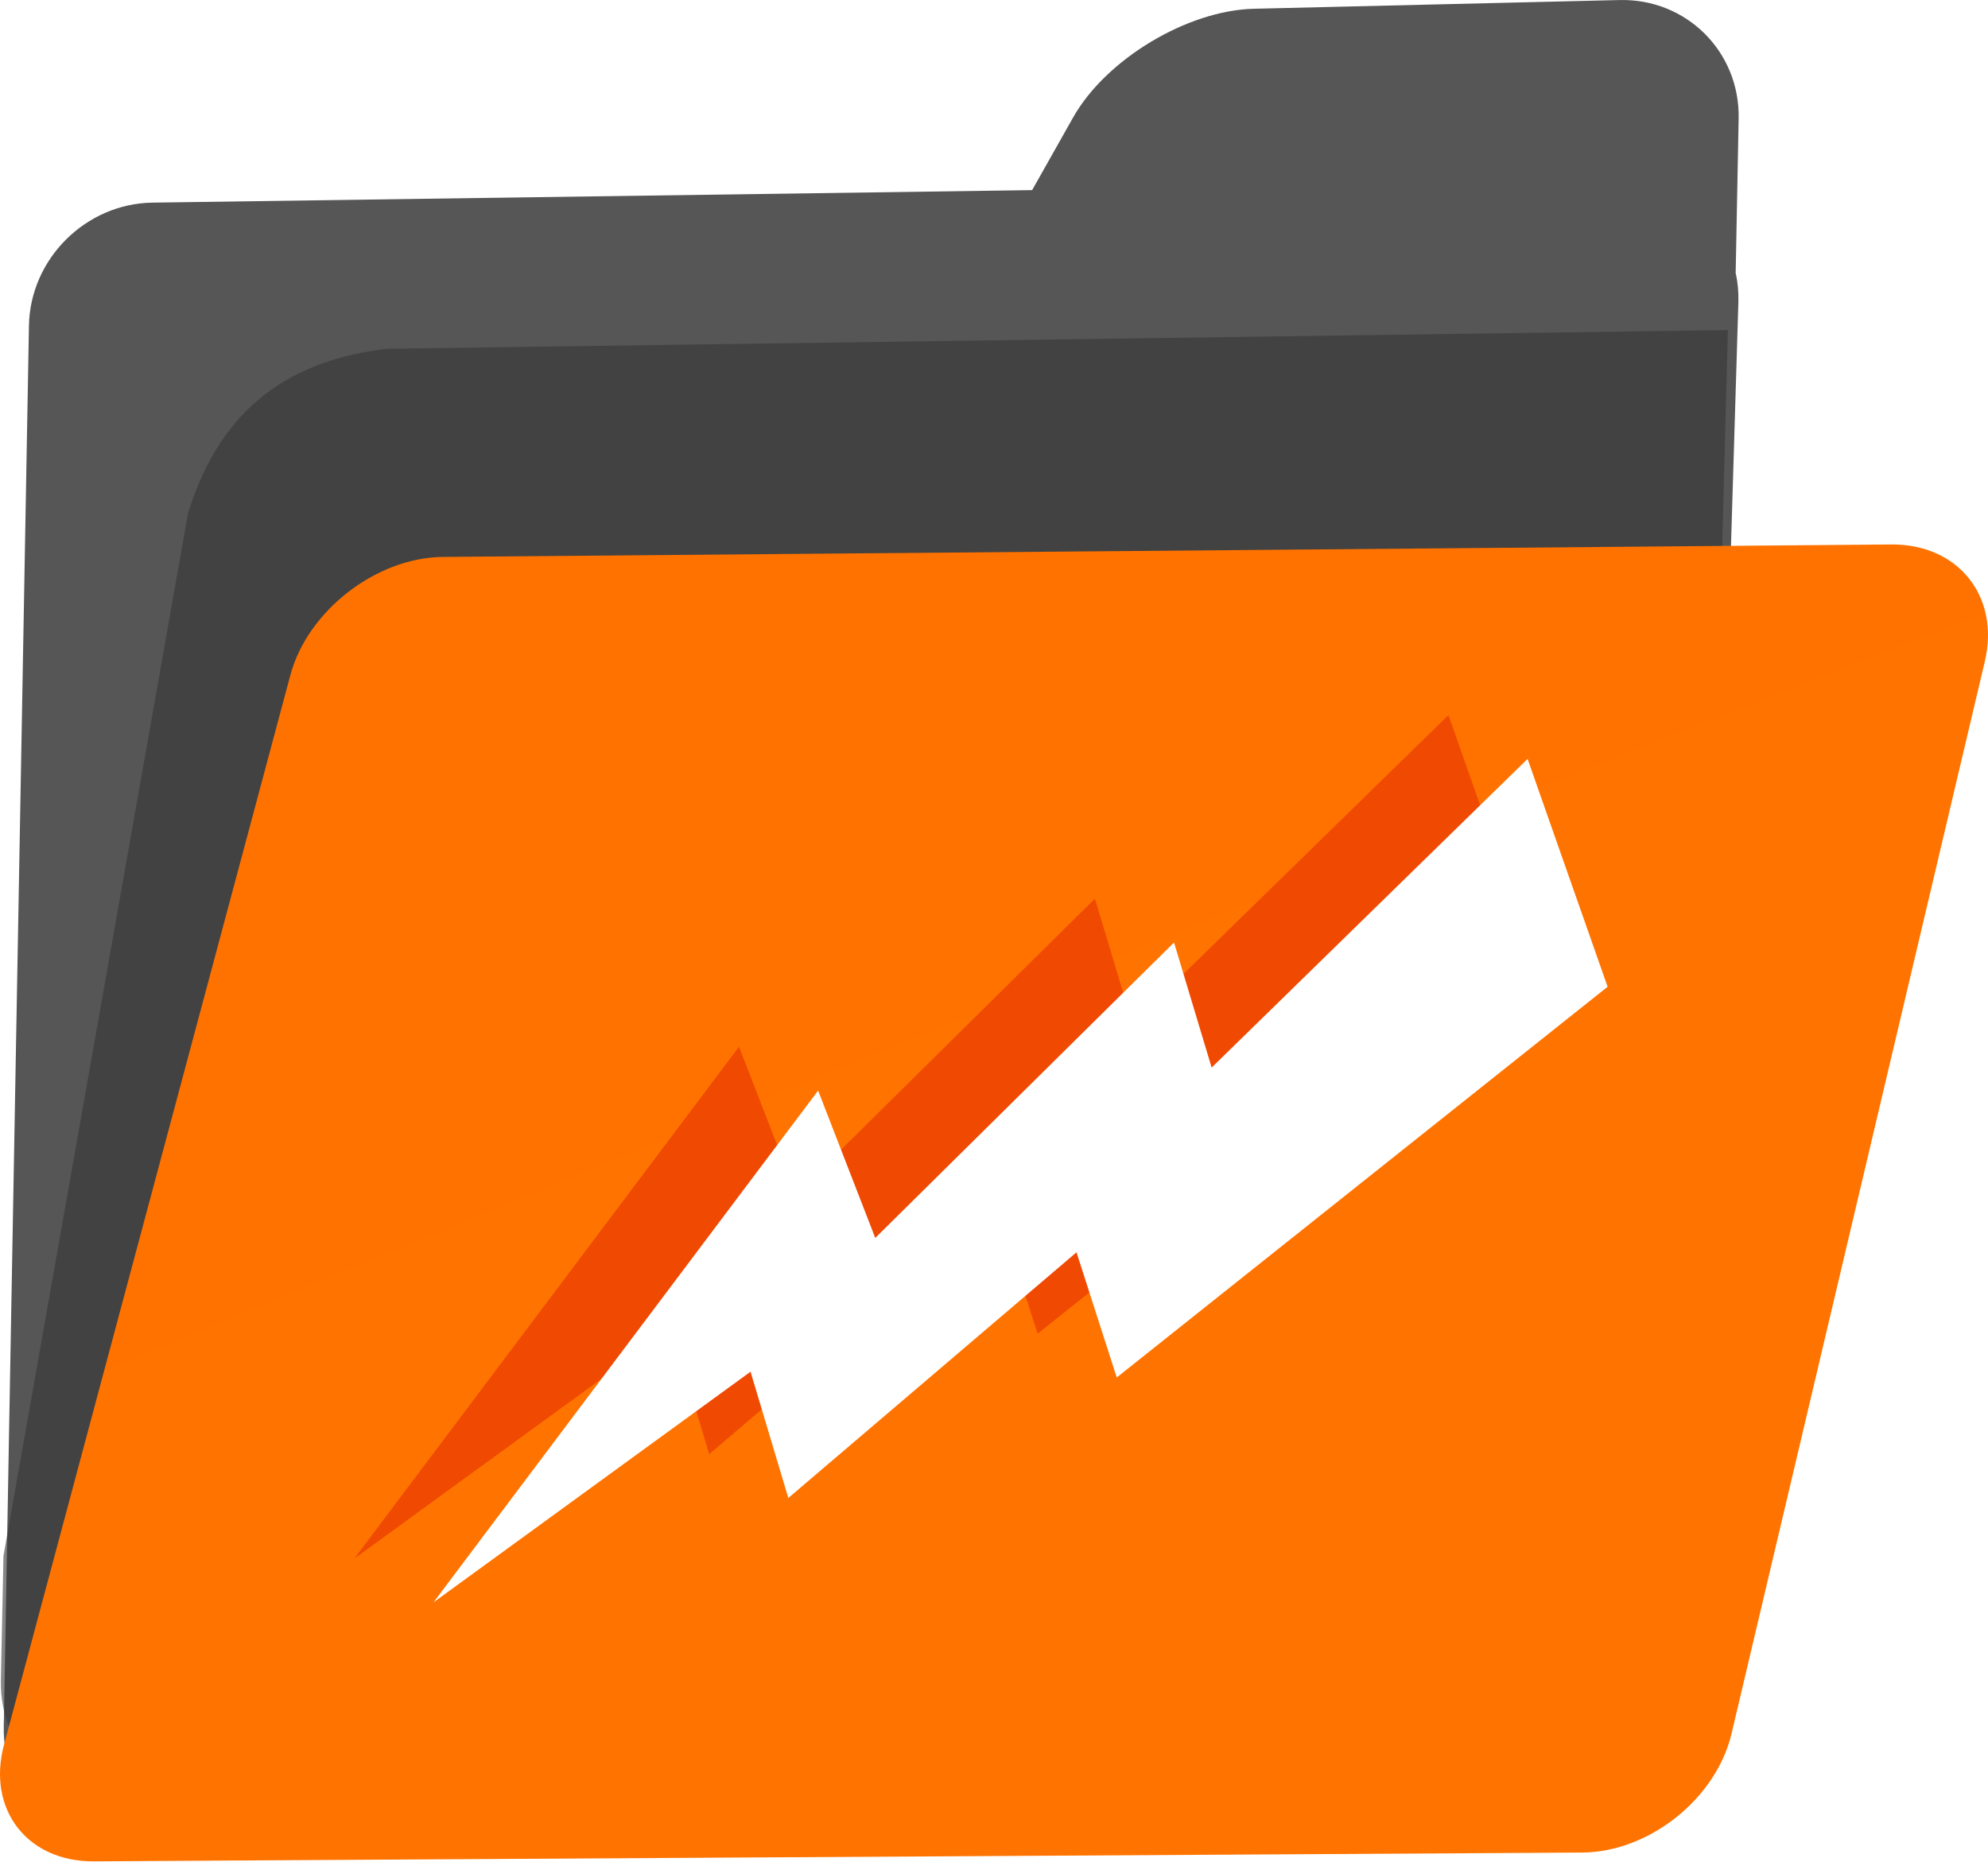
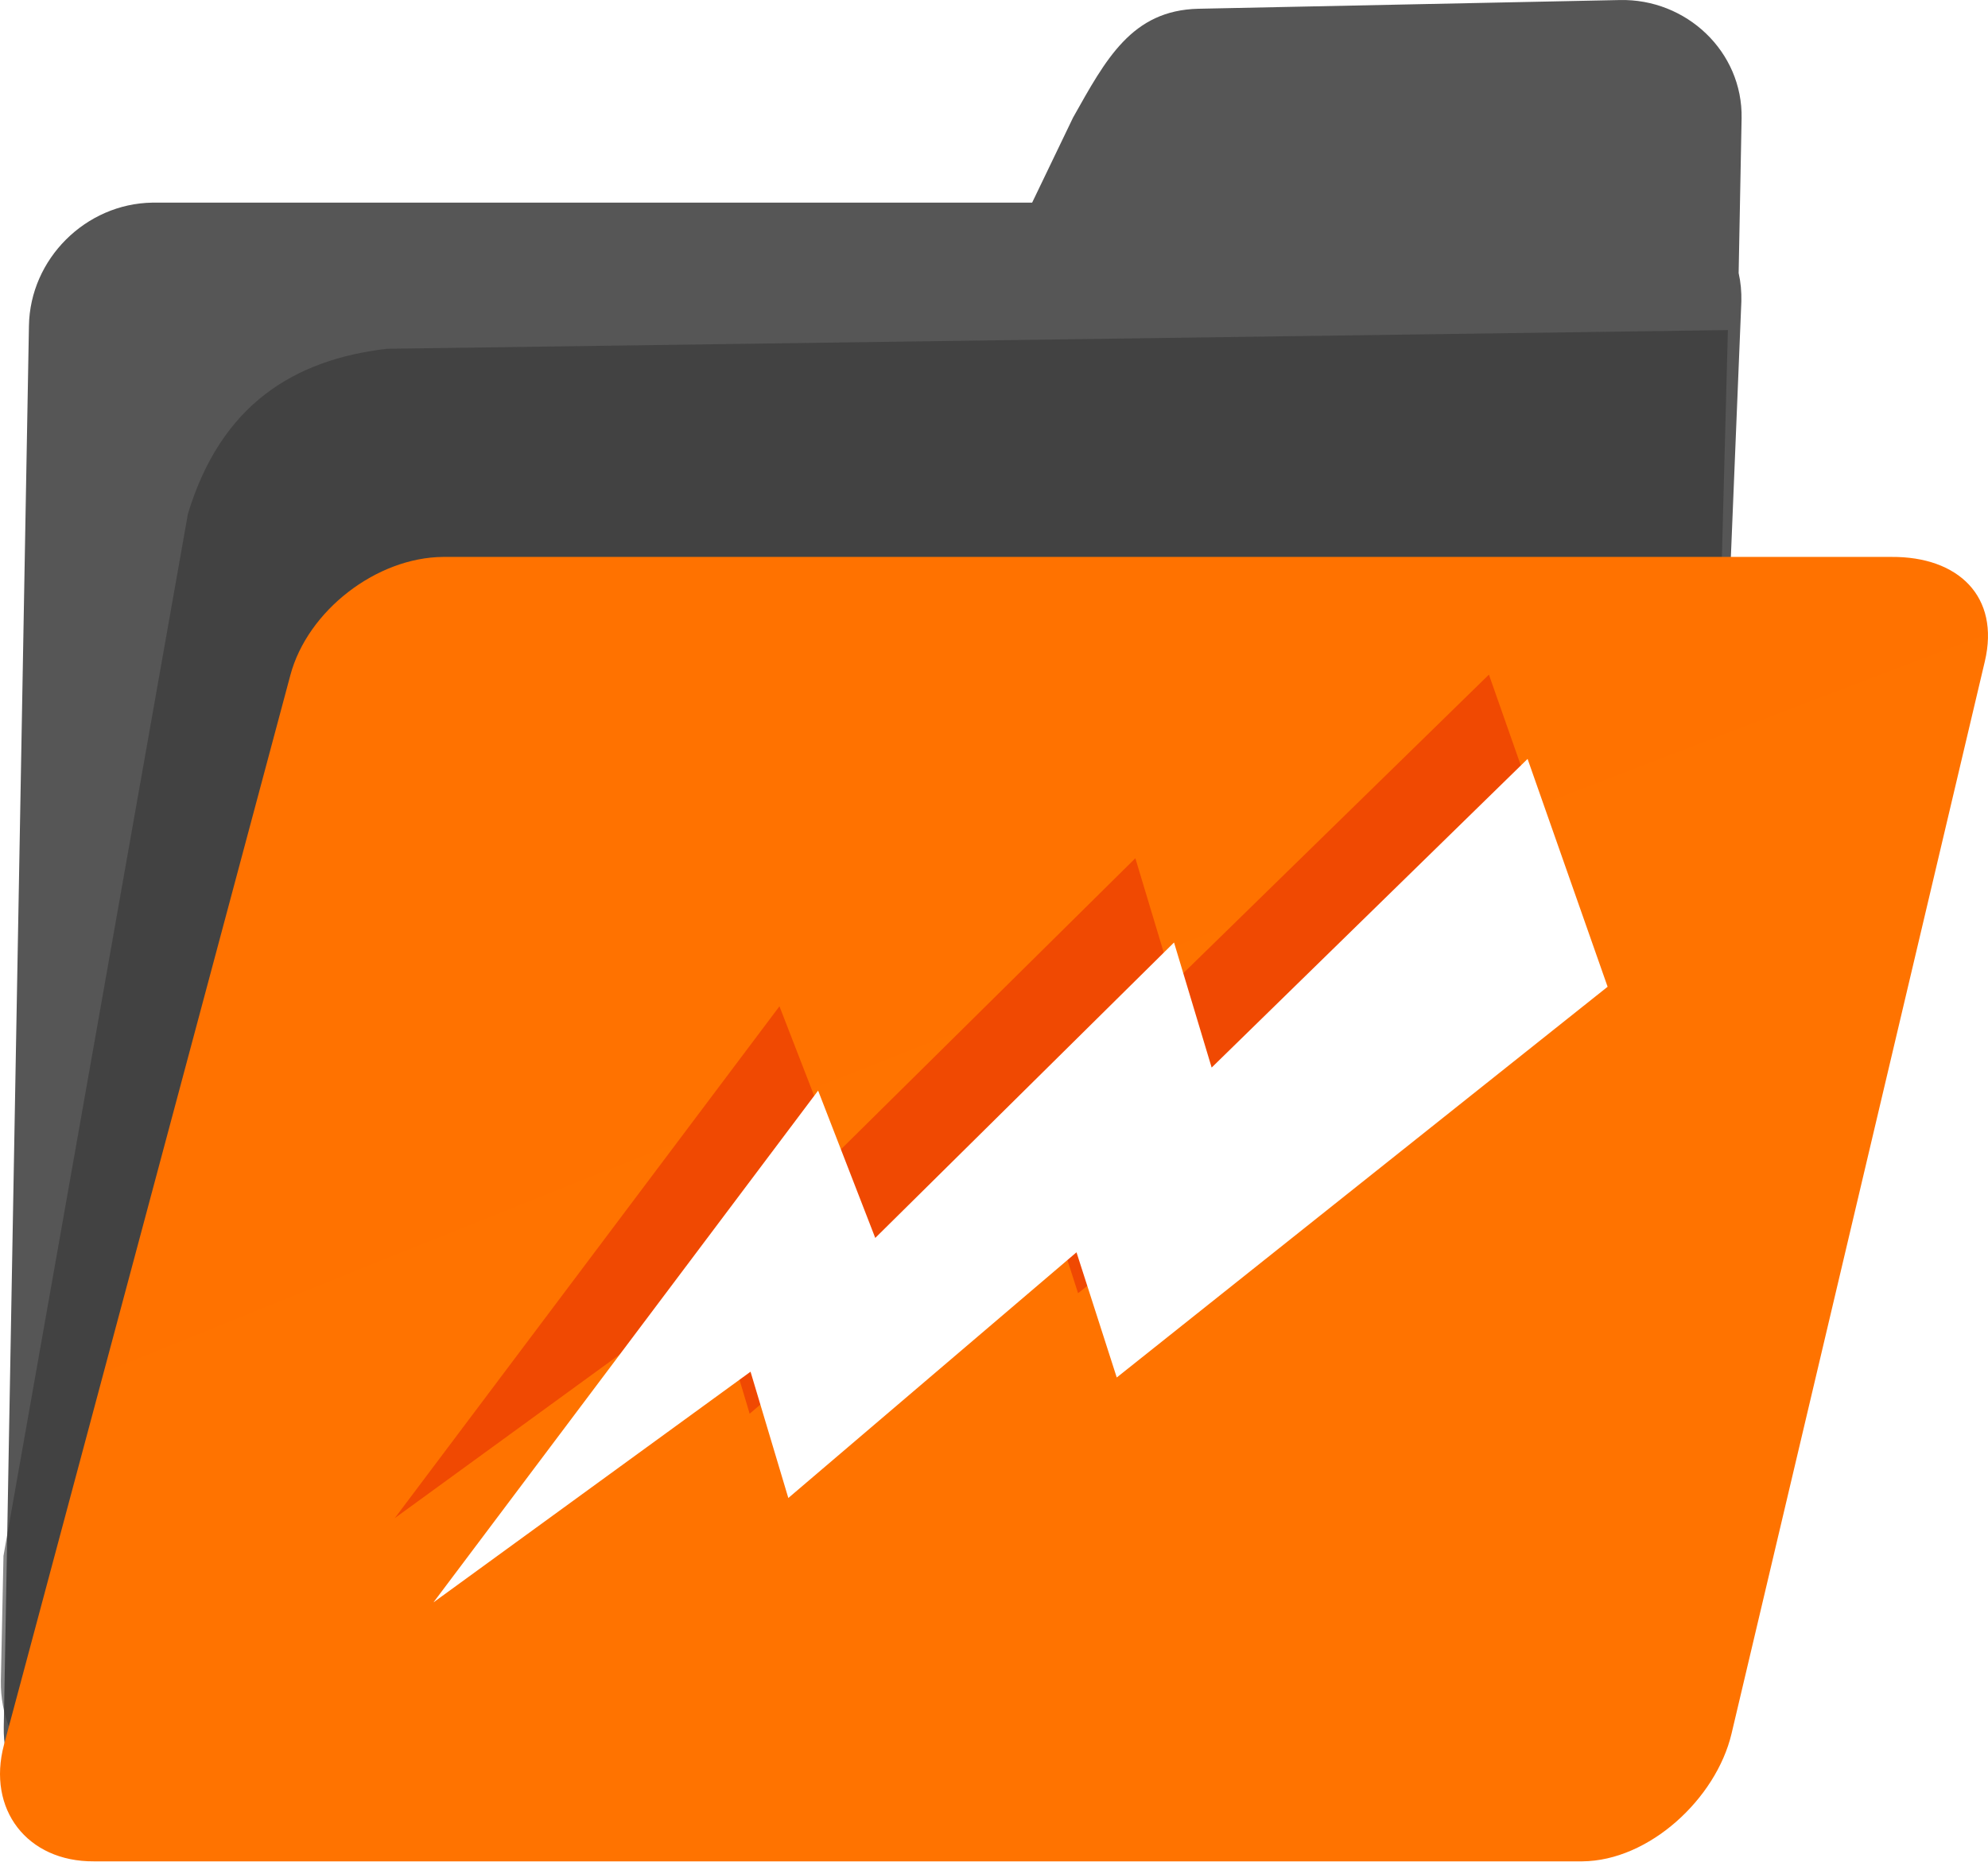
- <svg xmlns="http://www.w3.org/2000/svg" style="isolation:isolate" viewBox="453.757 343.438 98.285 92.04" width="98.285" height="92.04">
+ <svg xmlns="http://www.w3.org/2000/svg" style="isolation:isolate" viewBox="453.757 347.438 98.285 92.04" width="98.285" height="92.04">
  <defs>
-     <clipPath id="_clipPath_S9dZdPrsf3oRVKpkTwGVLnqkrjunkAg9">
-       <rect x="453.757" y="343.438" width="98.285" height="92.04" />
+     <clipPath id="_clipPath_nS20LbHoOPlk24SBjI6x7OiIk2RdKeux">
+       <rect x="453.757" y="347.438" width="98.285" height="92.04" />
    </clipPath>
  </defs>
-   <g clip-path="url(#_clipPath_S9dZdPrsf3oRVKpkTwGVLnqkrjunkAg9)">
+   <g clip-path="url(#_clipPath_nS20LbHoOPlk24SBjI6x7OiIk2RdKeux)">
    <g>
      <g>
        <g>
-           <path d=" M 537.603 427.529 L 539.264 372.523 C 539.269 372.483 539.273 372.444 539.276 372.414 L 539.287 372.023 L 539.702 358.342 C 539.712 357.86 539.671 357.393 539.567 356.94 L 539.714 349.294 C 539.777 345.992 537.127 343.362 533.831 343.44 L 515.748 343.871 C 512.452 343.949 508.428 346.373 506.809 349.25 L 504.785 352.839 L 461.295 353.458 C 457.992 353.505 455.242 356.243 455.188 359.546 L 453.943 428.832 C 453.879 432.133 456.538 434.784 459.831 434.737 L 531.426 433.619 C 534.72 433.561 537.499 430.826 537.603 427.529 Z " fill="rgb(86,86,86)" />
+           <path d=" M 537.603 431.529 L 539.264 376.523 C 539.269 376.483 539.273 376.444 539.276 376.414 L 539.287 376.023 L 539.848 362.342 C 539.859 361.86 539.817 361.393 539.714 360.94 L 539.86 353.294 C 539.924 349.992 537.127 347.362 533.831 347.44 L 513 347.871 C 509.704 347.949 508.428 350.373 506.809 353.25 L 504.785 357.458 L 461.295 357.458 C 457.992 357.505 455.242 360.243 455.188 363.546 L 453.943 432.832 C 453.879 436.133 456.538 438.784 459.831 438.737 L 531.426 437.619 C 534.72 437.561 537.499 434.826 537.603 431.529 Z " fill="rgb(86,86,86)" />
        </g>
      </g>
      <g opacity="0.6">
-         <path d=" M 463.048 368.84 L 453.929 420.374 L 453.8 426.551 C 453.747 429.928 456.415 432.619 459.709 432.544 L 531.316 430.829 C 534.619 430.755 537.391 427.924 537.474 424.549 L 539.183 359.759 L 472.889 360.684 C 468.274 361.224 464.687 363.45 463.048 368.84 Z " fill="rgb(54,54,54)" />
+         <path d=" M 463.048 372.84 L 453.929 424.374 L 453.8 430.551 C 453.747 433.928 456.415 436.619 459.709 436.544 L 531.316 434.829 C 534.619 434.755 537.391 431.924 537.474 428.549 L 539.183 363.759 L 472.889 364.684 C 468.274 365.224 464.687 367.45 463.048 372.84 Z " fill="rgb(54,54,54)" />
      </g>
      <g>
-         <radialGradient id="_rgradient_3" fx="25.986" fy="38.906" cx="25.986" cy="38.906" r="77.443" gradientTransform="matrix(90.925,10.156,-8.288,74.203,461.59,360.748)" gradientUnits="userSpaceOnUse">
+         <radialGradient id="_rgradient_4" fx="25.986" fy="38.906" cx="25.986" cy="38.906" r="77.443" gradientTransform="matrix(90.927,10.156,-8.222,73.607,461.523,365.345)" gradientUnits="userSpaceOnUse">
          <stop offset="0%" stop-opacity="1" style="stop-color:rgb(255,140,0)" />
          <stop offset="98.27%" stop-opacity="1" style="stop-color:rgb(255,98,0)" />
        </radialGradient>
-         <path d=" M 539.362 429.167 C 538.6 432.382 535.287 435.021 531.984 435.044 L 458.401 435.479 C 455.098 435.502 453.104 432.905 453.953 429.719 L 468.112 376.824 C 468.961 373.639 472.365 371 475.668 370.977 L 547.268 370.361 C 550.572 370.338 552.646 372.934 551.884 376.149 L 539.362 429.167 Z " fill="url(#_rgradient_3)" />
+         <path d=" M 539.362 433.167 C 538.6 436.382 535.287 439.455 531.984 439.479 L 458.401 439.479 C 455.098 439.502 453.104 436.905 453.953 433.719 L 468.112 380.824 C 468.961 377.639 472.365 375 475.668 374.977 L 547.268 374.977 C 550.572 374.953 552.646 376.934 551.884 380.149 L 539.362 433.167 Z " fill="url(#_rgradient_4)" />
      </g>
-       <path d=" M 471.275 420.507 L 490.293 395.198 L 493.117 402.484 L 507.888 387.876 L 509.748 394.06 L 525.368 378.797 L 529.325 390.065 L 505.056 409.386 L 503.066 403.196 L 488.819 415.344 L 486.952 409.1 L 471.275 420.507 Z " fill="rgb(240,73,2)" />
-       <path d=" M 475.187 422.674 L 494.204 397.366 L 497.029 404.652 L 511.8 390.043 L 513.66 396.228 L 529.279 380.965 L 533.236 392.232 L 508.968 411.553 L 506.978 405.363 L 492.731 417.512 L 490.863 411.267 L 475.187 422.674 Z " fill="rgb(255,255,255)" />
+       <path d=" M 473.275 422.507 L 492.293 397.198 L 495.117 404.484 L 509.888 389.876 L 511.748 396.06 L 527.368 380.797 L 531.325 392.065 L 507.056 411.386 L 505.066 405.196 L 490.819 417.344 L 488.952 411.1 L 473.275 422.507 Z " fill="rgb(240,73,2)" />
+       <path d=" M 475.187 426.674 L 494.204 401.366 L 497.029 408.652 L 511.8 394.043 L 513.66 400.228 L 529.279 384.965 L 533.236 396.232 L 508.968 415.553 L 506.978 409.363 L 492.731 421.512 L 490.863 415.267 L 475.187 426.674 Z " fill="rgb(255,255,255)" />
    </g>
  </g>
</svg>
